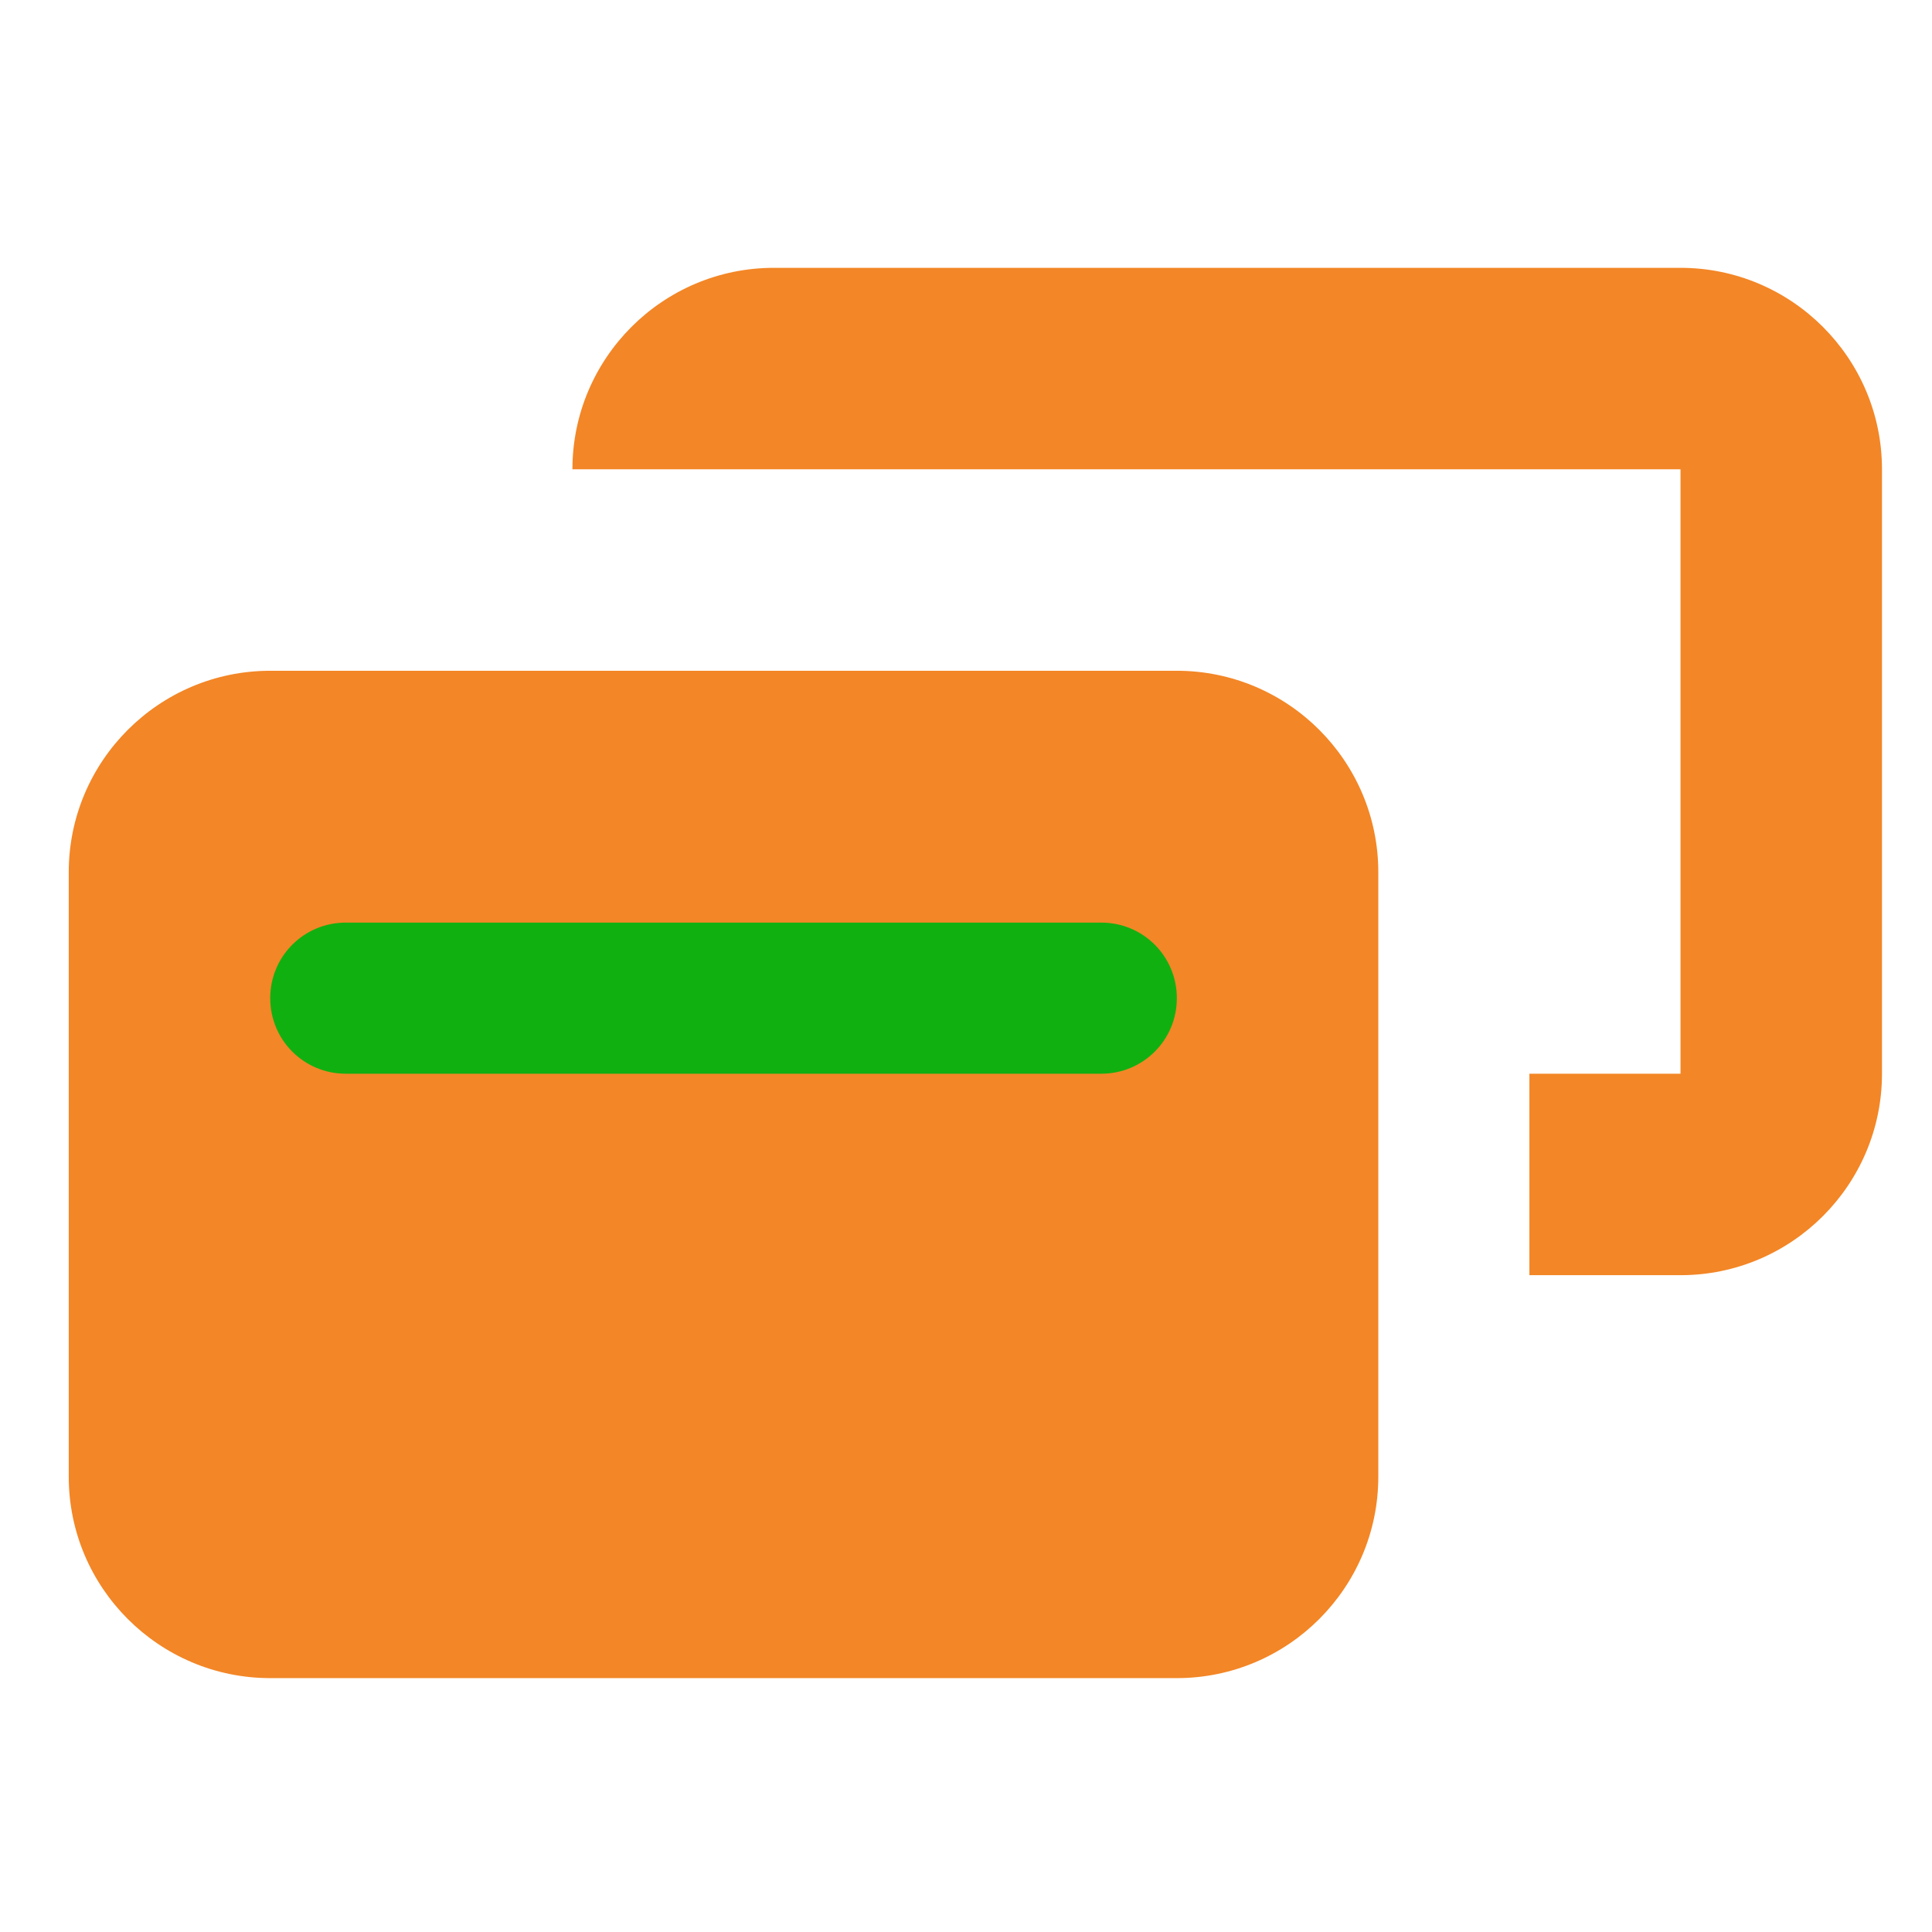
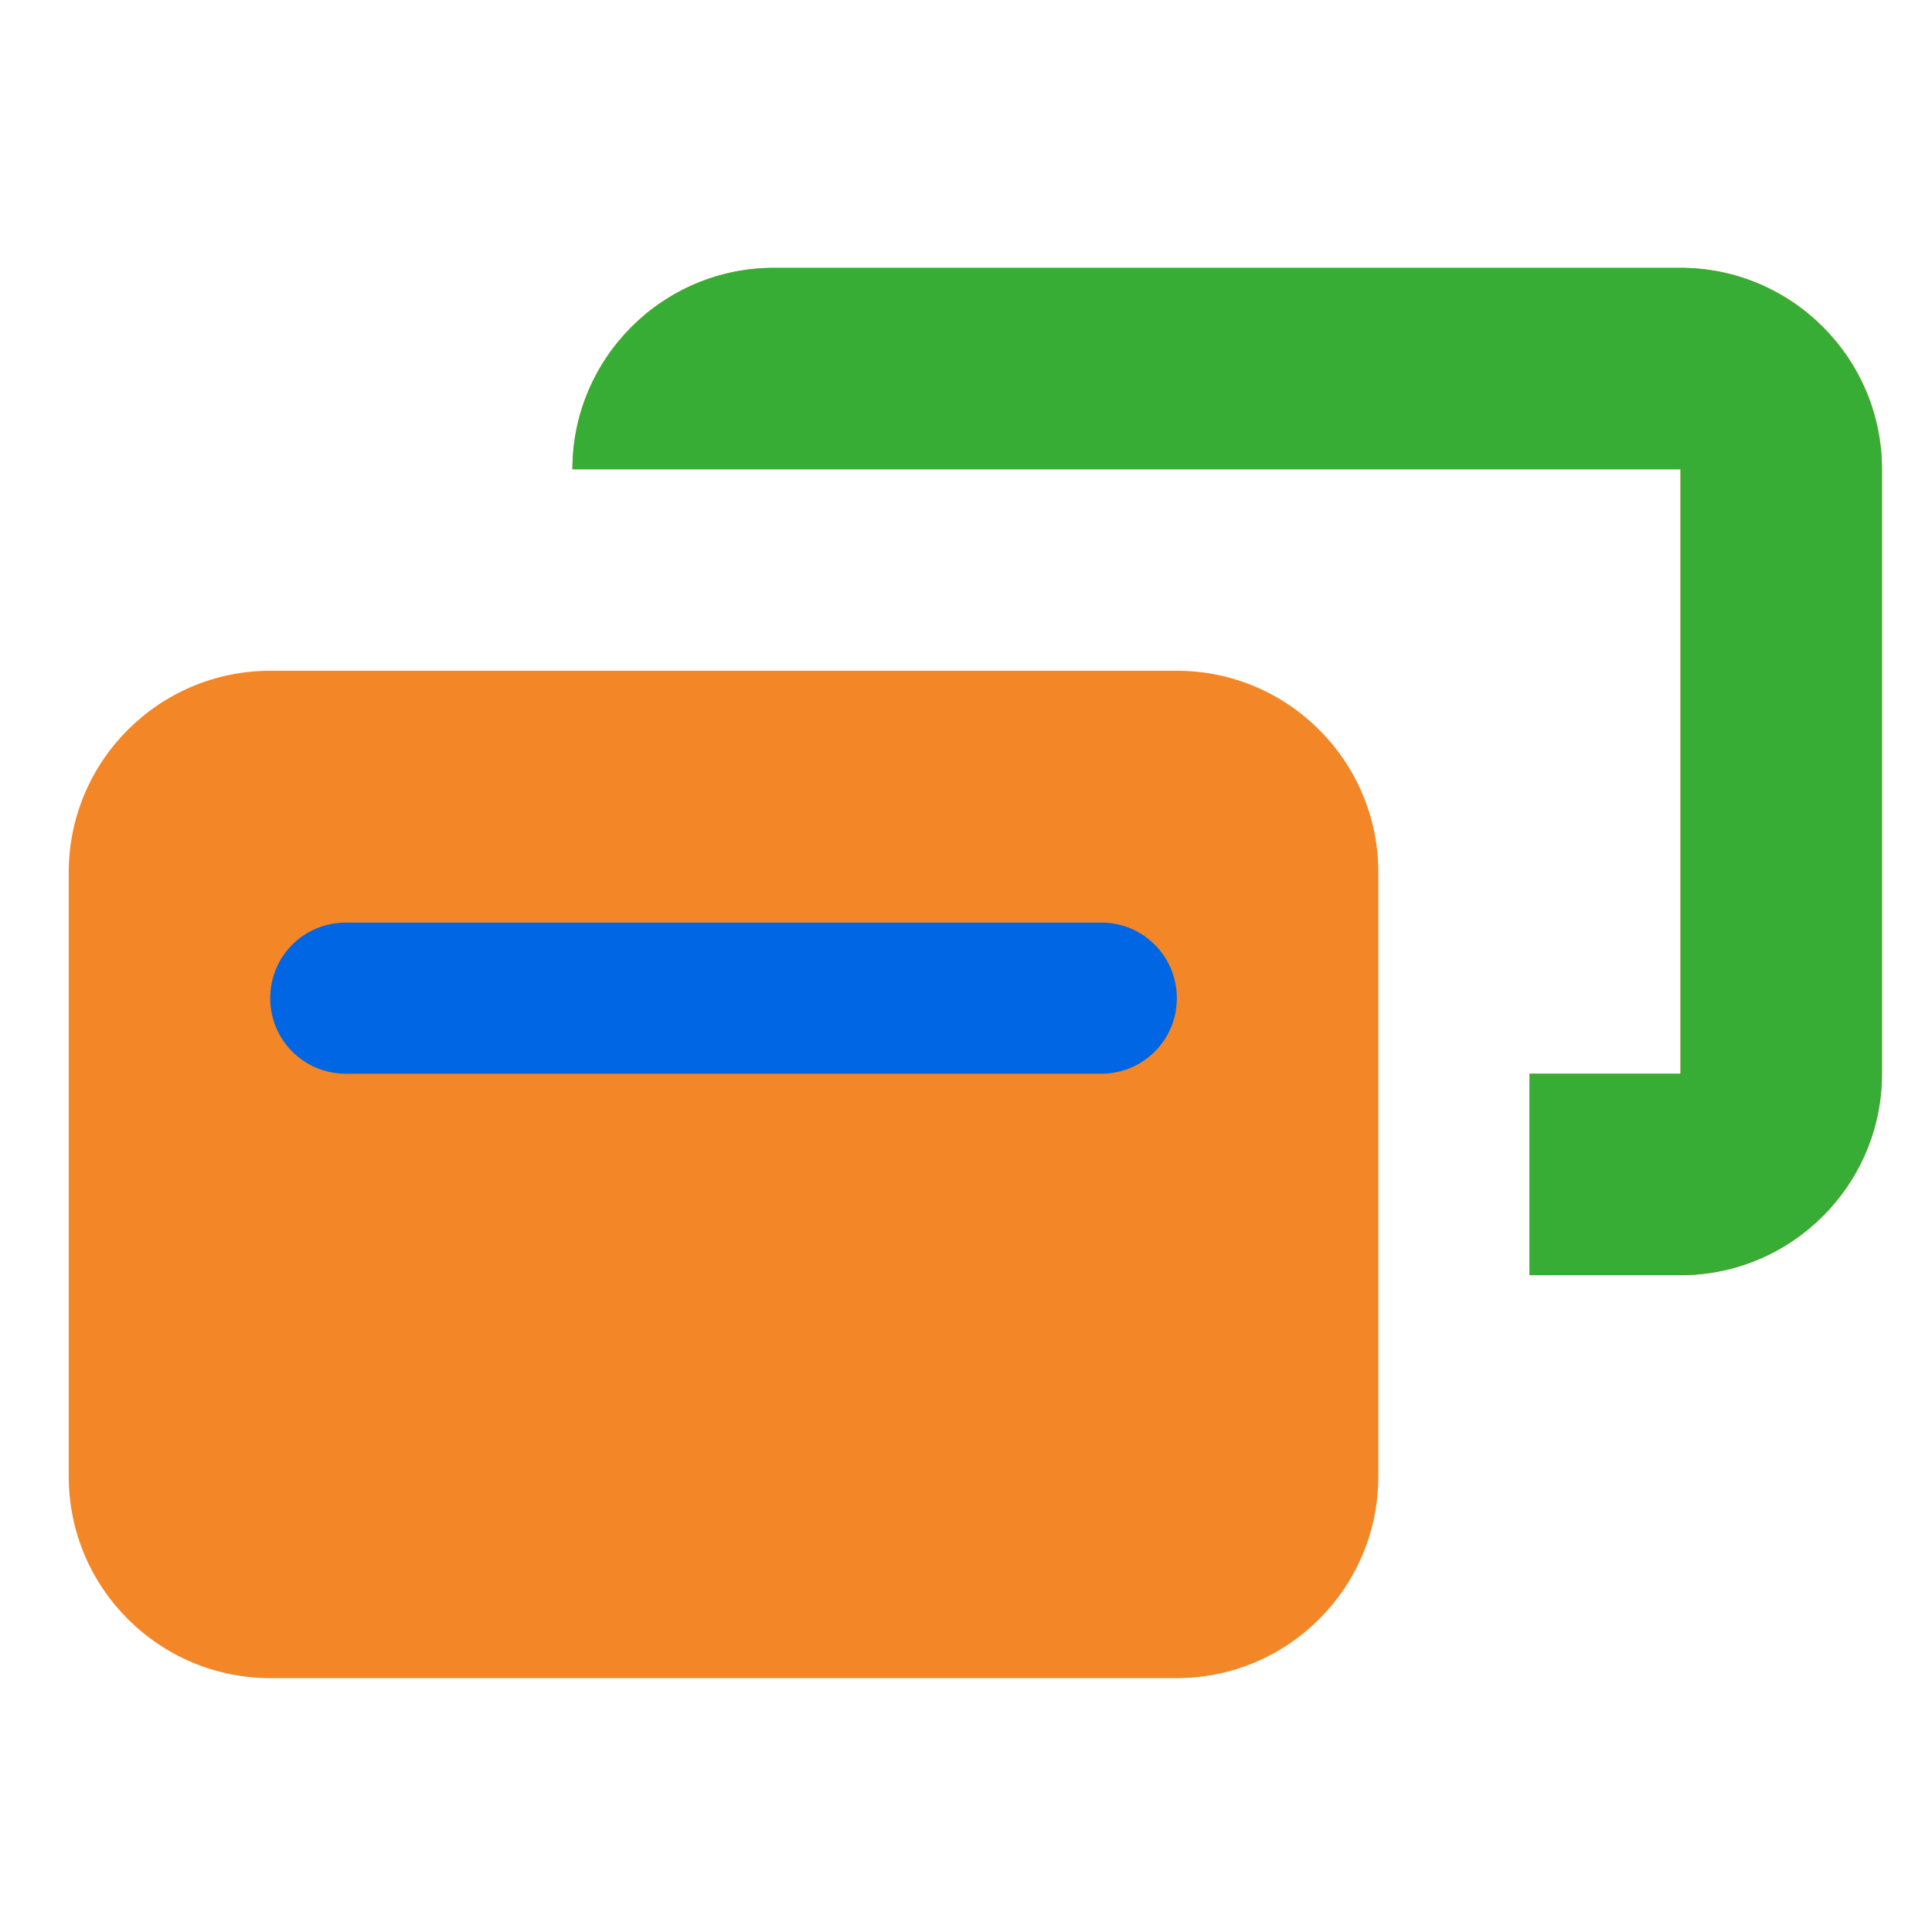
<svg xmlns="http://www.w3.org/2000/svg" id="Layer_1" data-name="Layer 1" viewBox="0 0 204.59 204.59" version="1.1" xml:space="preserve">
  <defs id="defs856">
    <style id="style854">.cls-1{fill:#ac55ff;}</style>
    <style id="style2411">.cls-1{fill:#606161;}</style>
  </defs>
-   <rect style="fill:#11b011;fill-opacity:1;stroke:none;stroke-width:4.746" id="rect1" width="121.507" height="21.03" x="14.081" y="94.475" />
+   <rect style="fill:#0066e3;fill-opacity:1;stroke:none;stroke-width:4.746" id="rect1" width="121.507" height="21.03" x="14.081" y="94.475" />
  <path d="M 177.958,49.697 H 60.617 c 0,-11.767 9.567,-21.335 21.335,-21.335 h 96.006 c 11.767,0 21.335,9.567 21.335,21.335 v 64.004 c 0,11.767 -9.567,21.335 -21.335,21.335 h -16.001 v -21.335 h 16.001 z M 7.28,92.366 c 0,-11.767 9.567,-21.335 21.335,-21.335 h 96.006 c 11.767,0 21.335,9.567 21.335,21.335 v 64.004 c 0,11.767 -9.567,21.335 -21.335,21.335 H 28.615 c -11.767,0 -21.335,-9.567 -21.335,-21.335 z M 28.615,105.701 c 0,4.434 3.567,8.001 8.001,8.001 h 80.005 c 4.434,0 8.001,-3.567 8.001,-8.001 0,-4.434 -3.567,-8.001 -8.001,-8.001 H 36.616 c -4.434,0 -8.001,3.567 -8.001,8.001 z" id="path1" style="fill:#f38626;fill-opacity:1;stroke-width:0.333" />
+   <path d="M 177.957,49.698 H 60.616 c 0,-11.767 9.567,-21.335 21.335,-21.335 H 177.957 c 11.767,0 21.335,9.567 21.335,21.335 v 64.004 c 0,11.767 -9.567,21.335 -21.335,21.335 h -16.001 v -21.335 h 16.001 z" style="fill:#38ad35;fill-opacity:1;stroke-width:0.333" id="path1-9" />
</svg>
